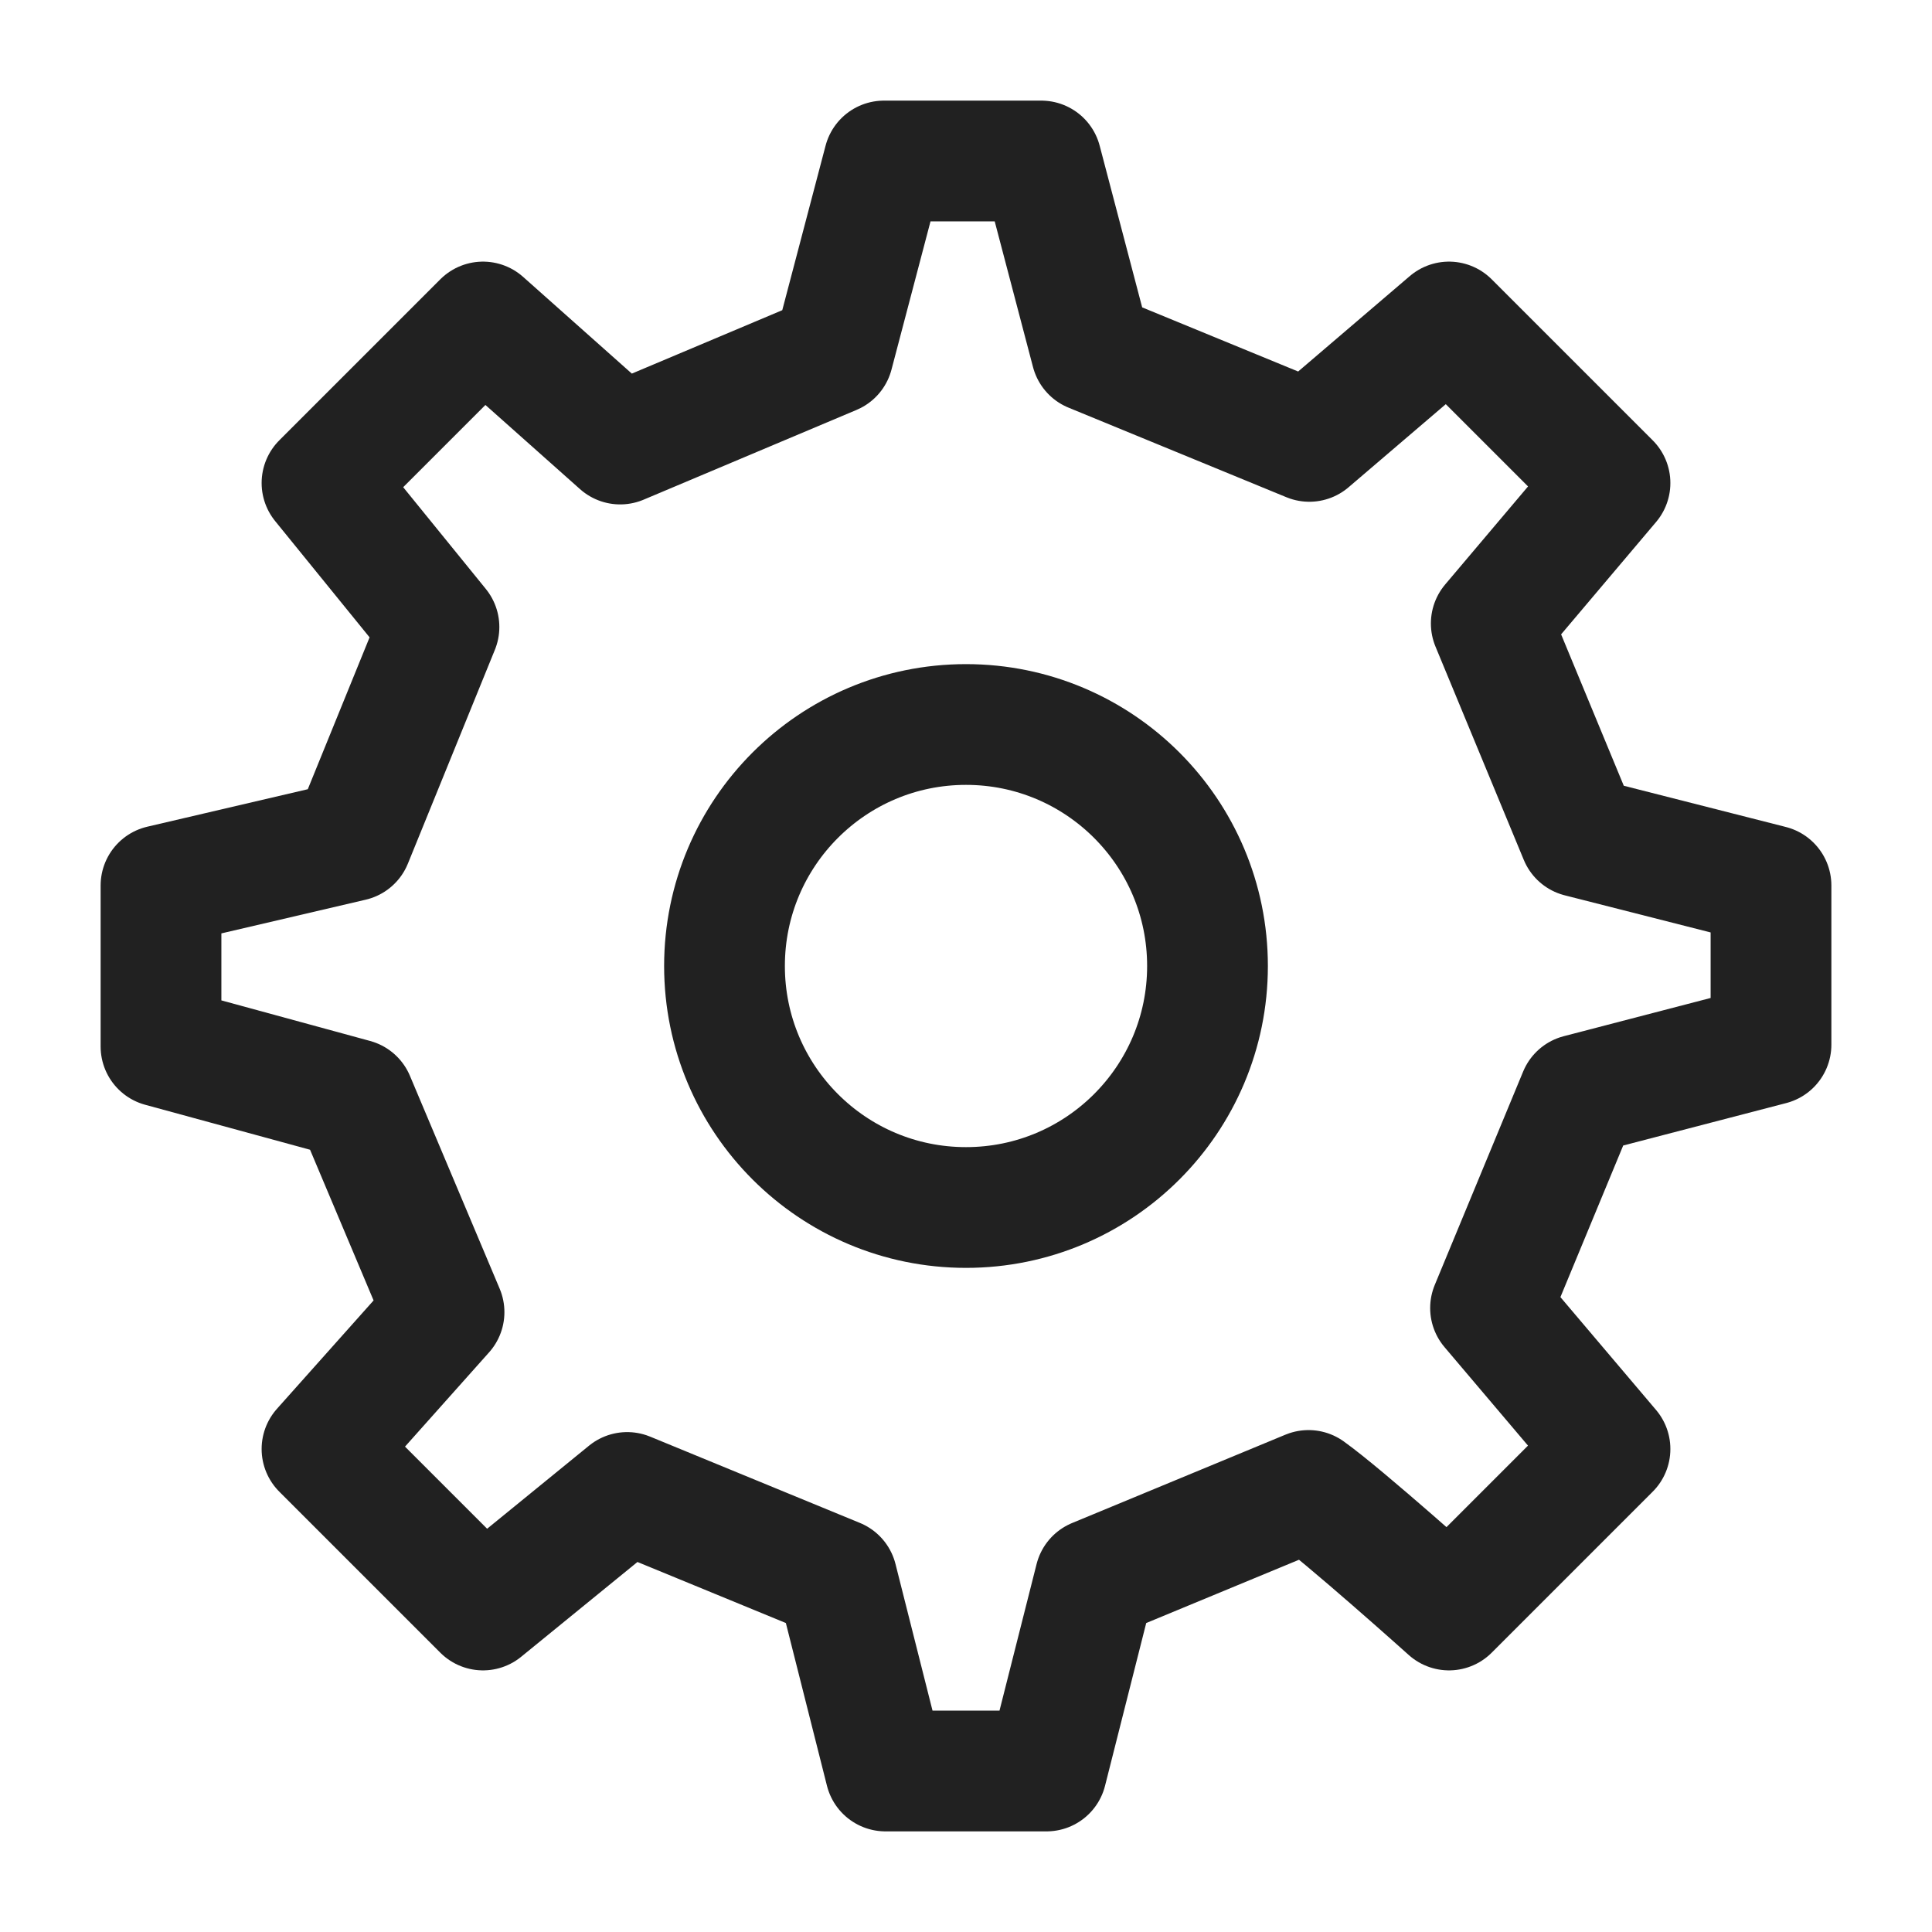
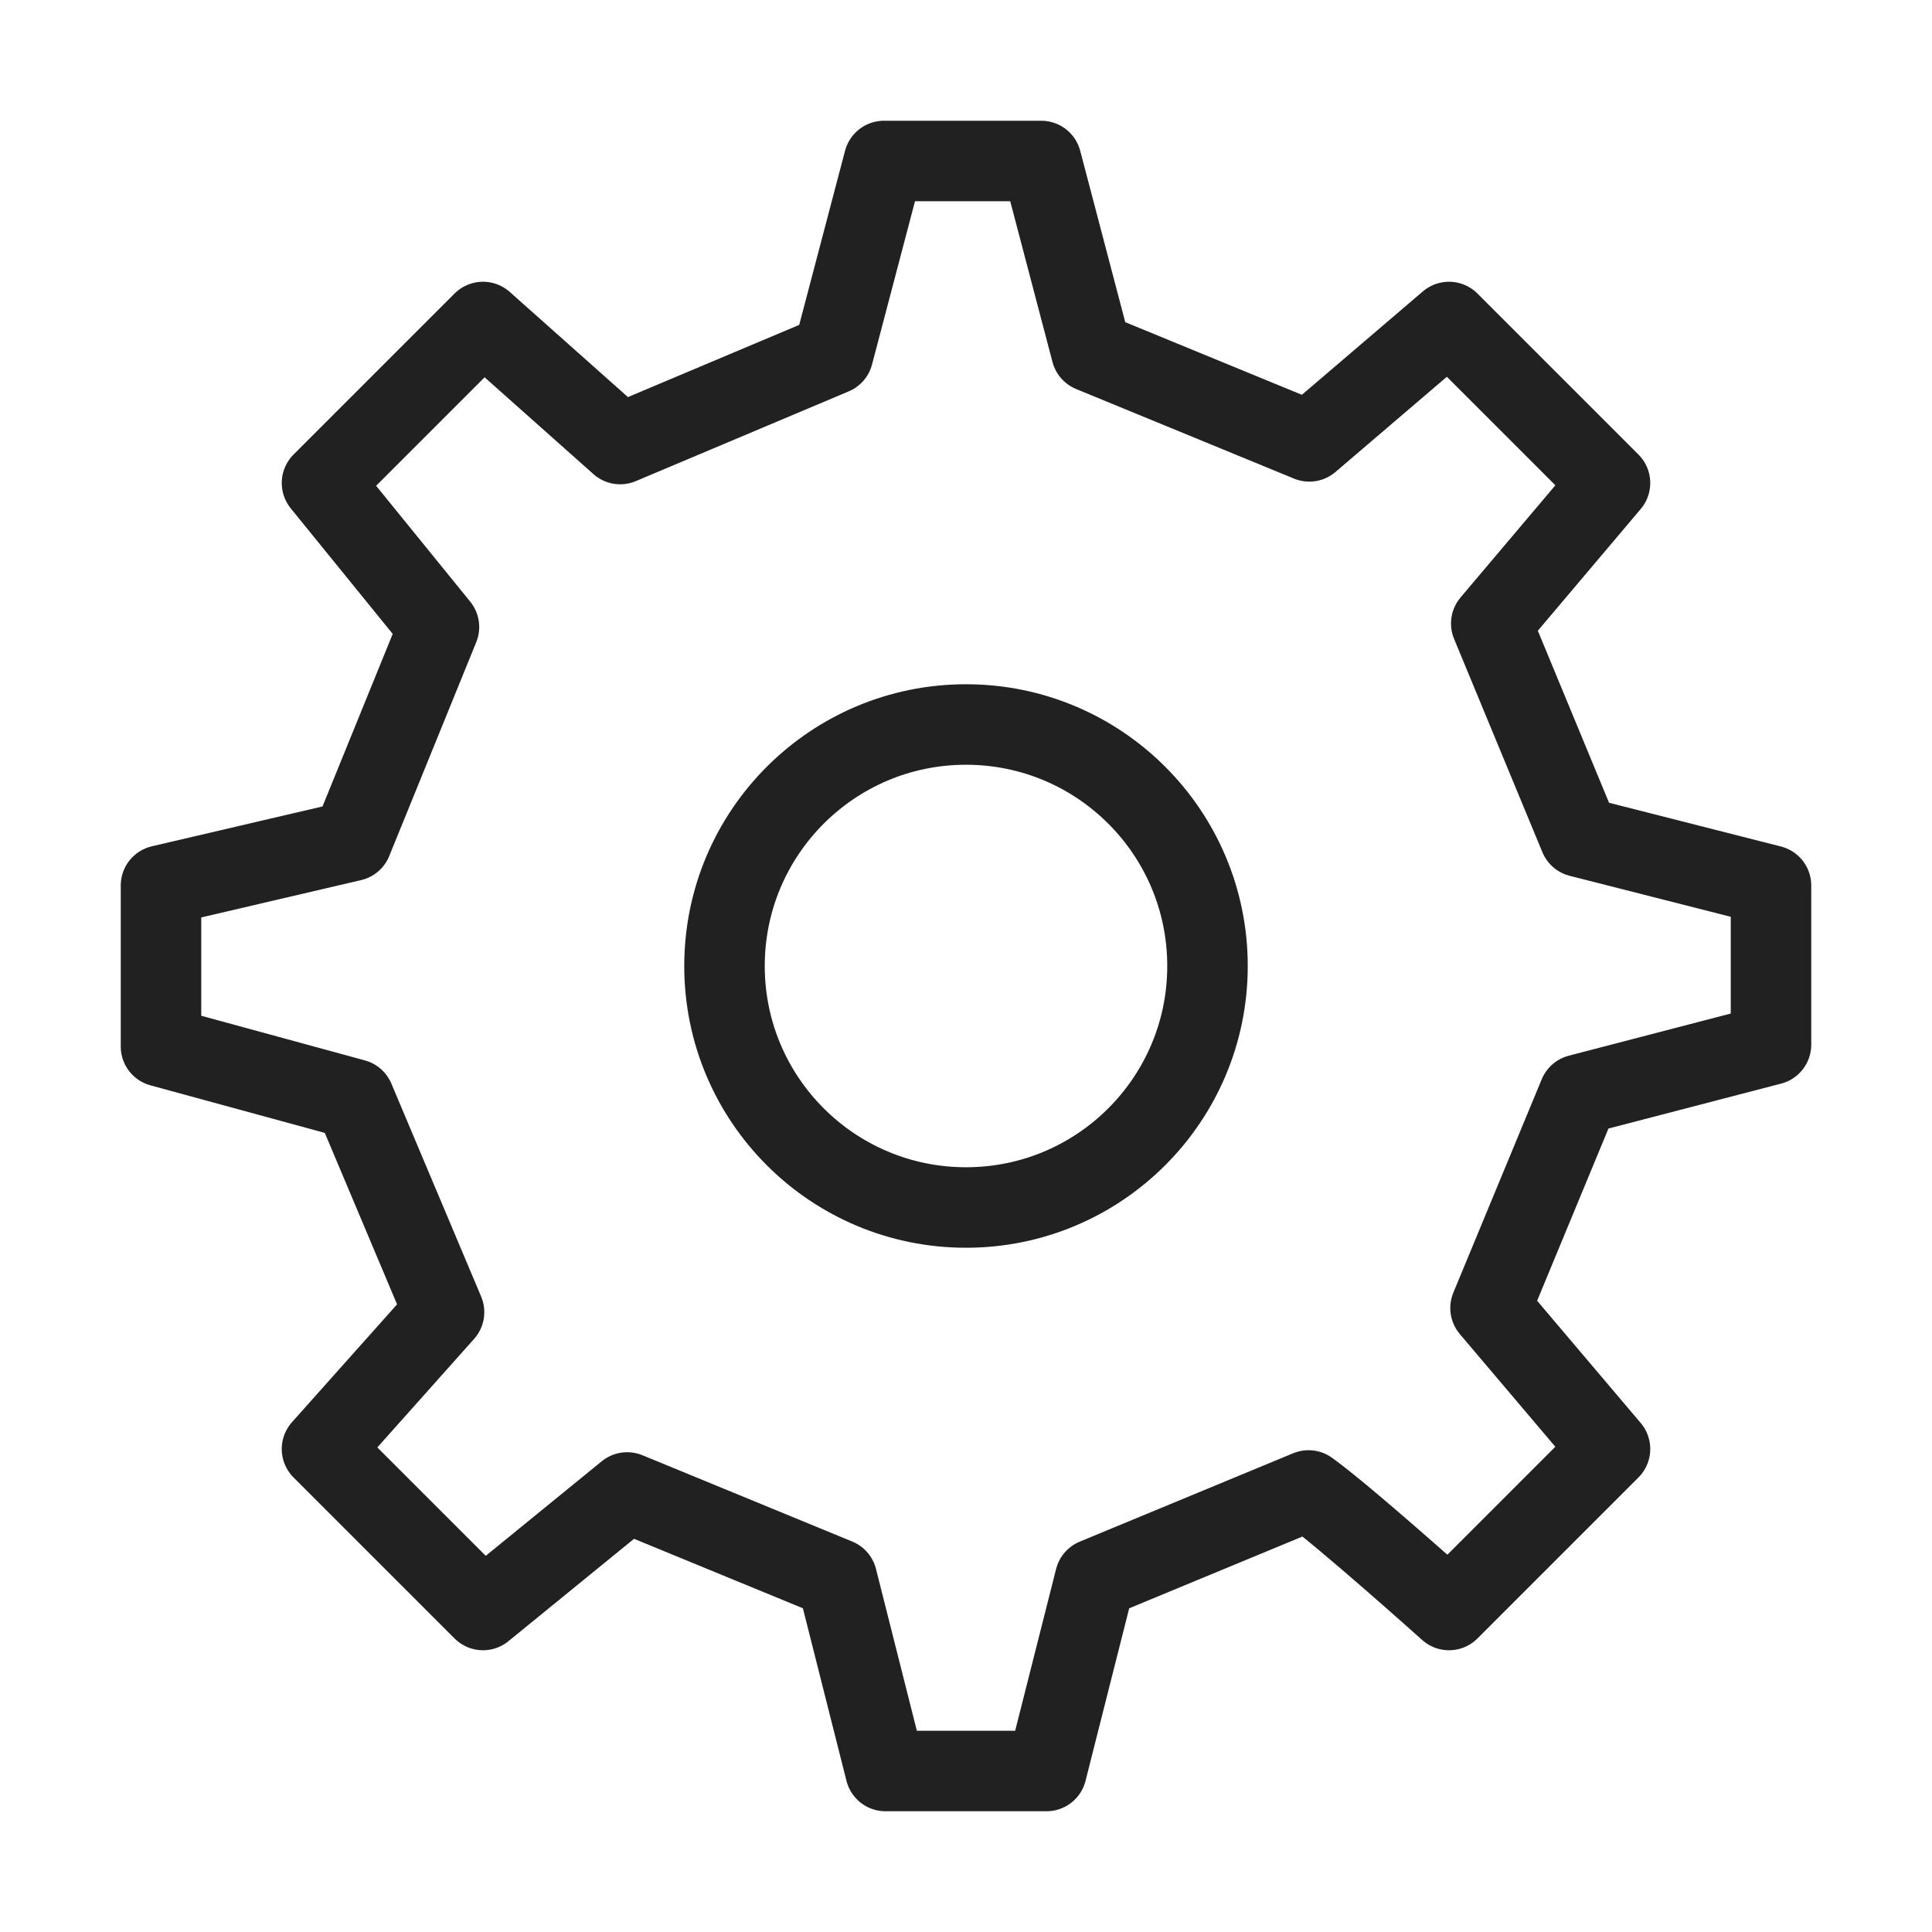
<svg xmlns="http://www.w3.org/2000/svg" width="24" height="24" viewBox="0 0 24 24" fill="none">
-   <path d="M12 15C13.657 15 15 13.657 15 12C15 10.343 13.657 9 12 9C10.343 9 9 10.343 9 12C9 13.657 10.343 15 12 15Z" stroke="#212121" stroke-width="1.5" stroke-linecap="round" stroke-linejoin="round" />
-   <path d="M19.622 10.395L18.525 7.745L20 6L18 4L16.265 5.483L13.558 4.37L12.935 2H10.981L10.349 4.401L7.704 5.516L6 4L4 6L5.453 7.789L4.372 10.446L2 11V13L4.401 13.655L5.516 16.3L4 18L6 20L7.791 18.54L10.397 19.612L11 22H13L13.604 19.613L16.255 18.515C16.697 18.831 18 20 18 20L20 18L18.516 16.249L19.614 13.598L22 12.977L22 11L19.622 10.395Z" stroke="#212121" stroke-width="1.5" stroke-linecap="round" stroke-linejoin="round" />
+   <path d="M12 15C13.657 15 15 13.657 15 12C15 10.343 13.657 9 12 9C10.343 9 9 10.343 9 12C9 13.657 10.343 15 12 15Z" stroke="#212121" strokeWidth="1.5" stroke-linecap="round" stroke-linejoin="round" />
+   <path d="M19.622 10.395L18.525 7.745L20 6L18 4L16.265 5.483L13.558 4.37L12.935 2H10.981L10.349 4.401L7.704 5.516L6 4L4 6L5.453 7.789L4.372 10.446L2 11V13L4.401 13.655L5.516 16.3L4 18L6 20L7.791 18.54L10.397 19.612L11 22H13L13.604 19.613L16.255 18.515C16.697 18.831 18 20 18 20L20 18L18.516 16.249L19.614 13.598L22 12.977L22 11L19.622 10.395Z" stroke="#212121" strokeWidth="1.5" stroke-linecap="round" stroke-linejoin="round" />
</svg>
